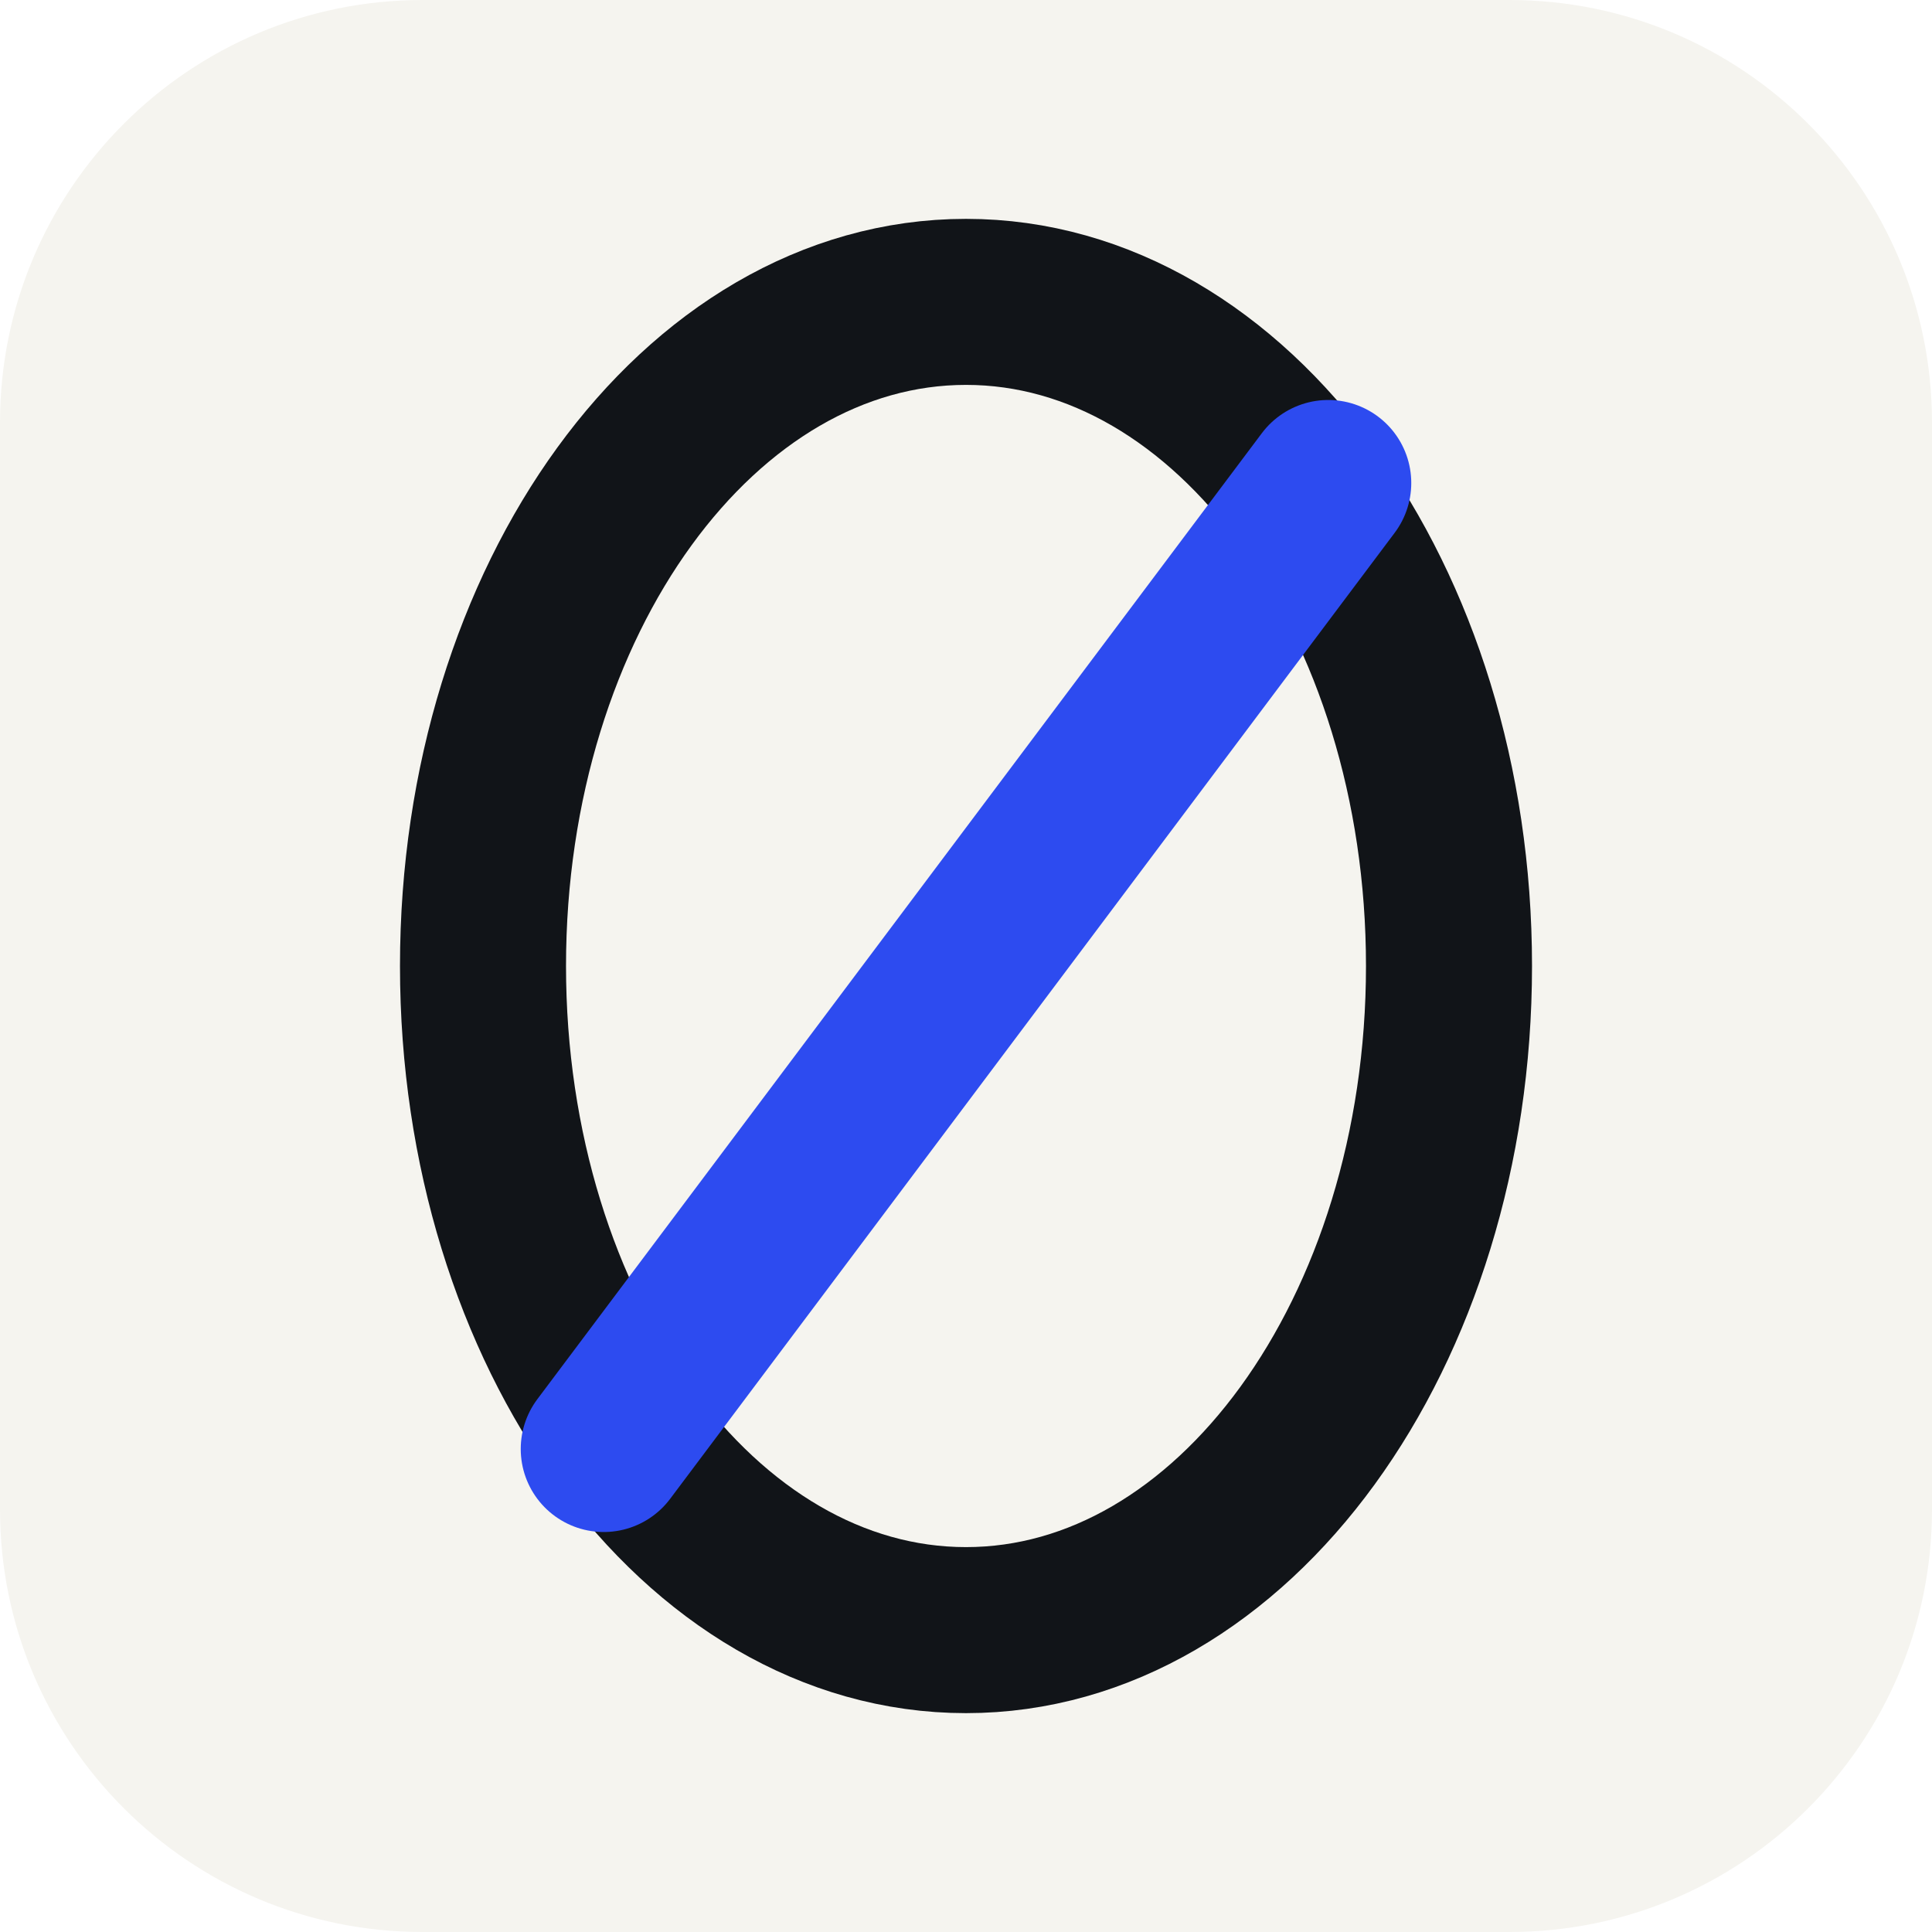
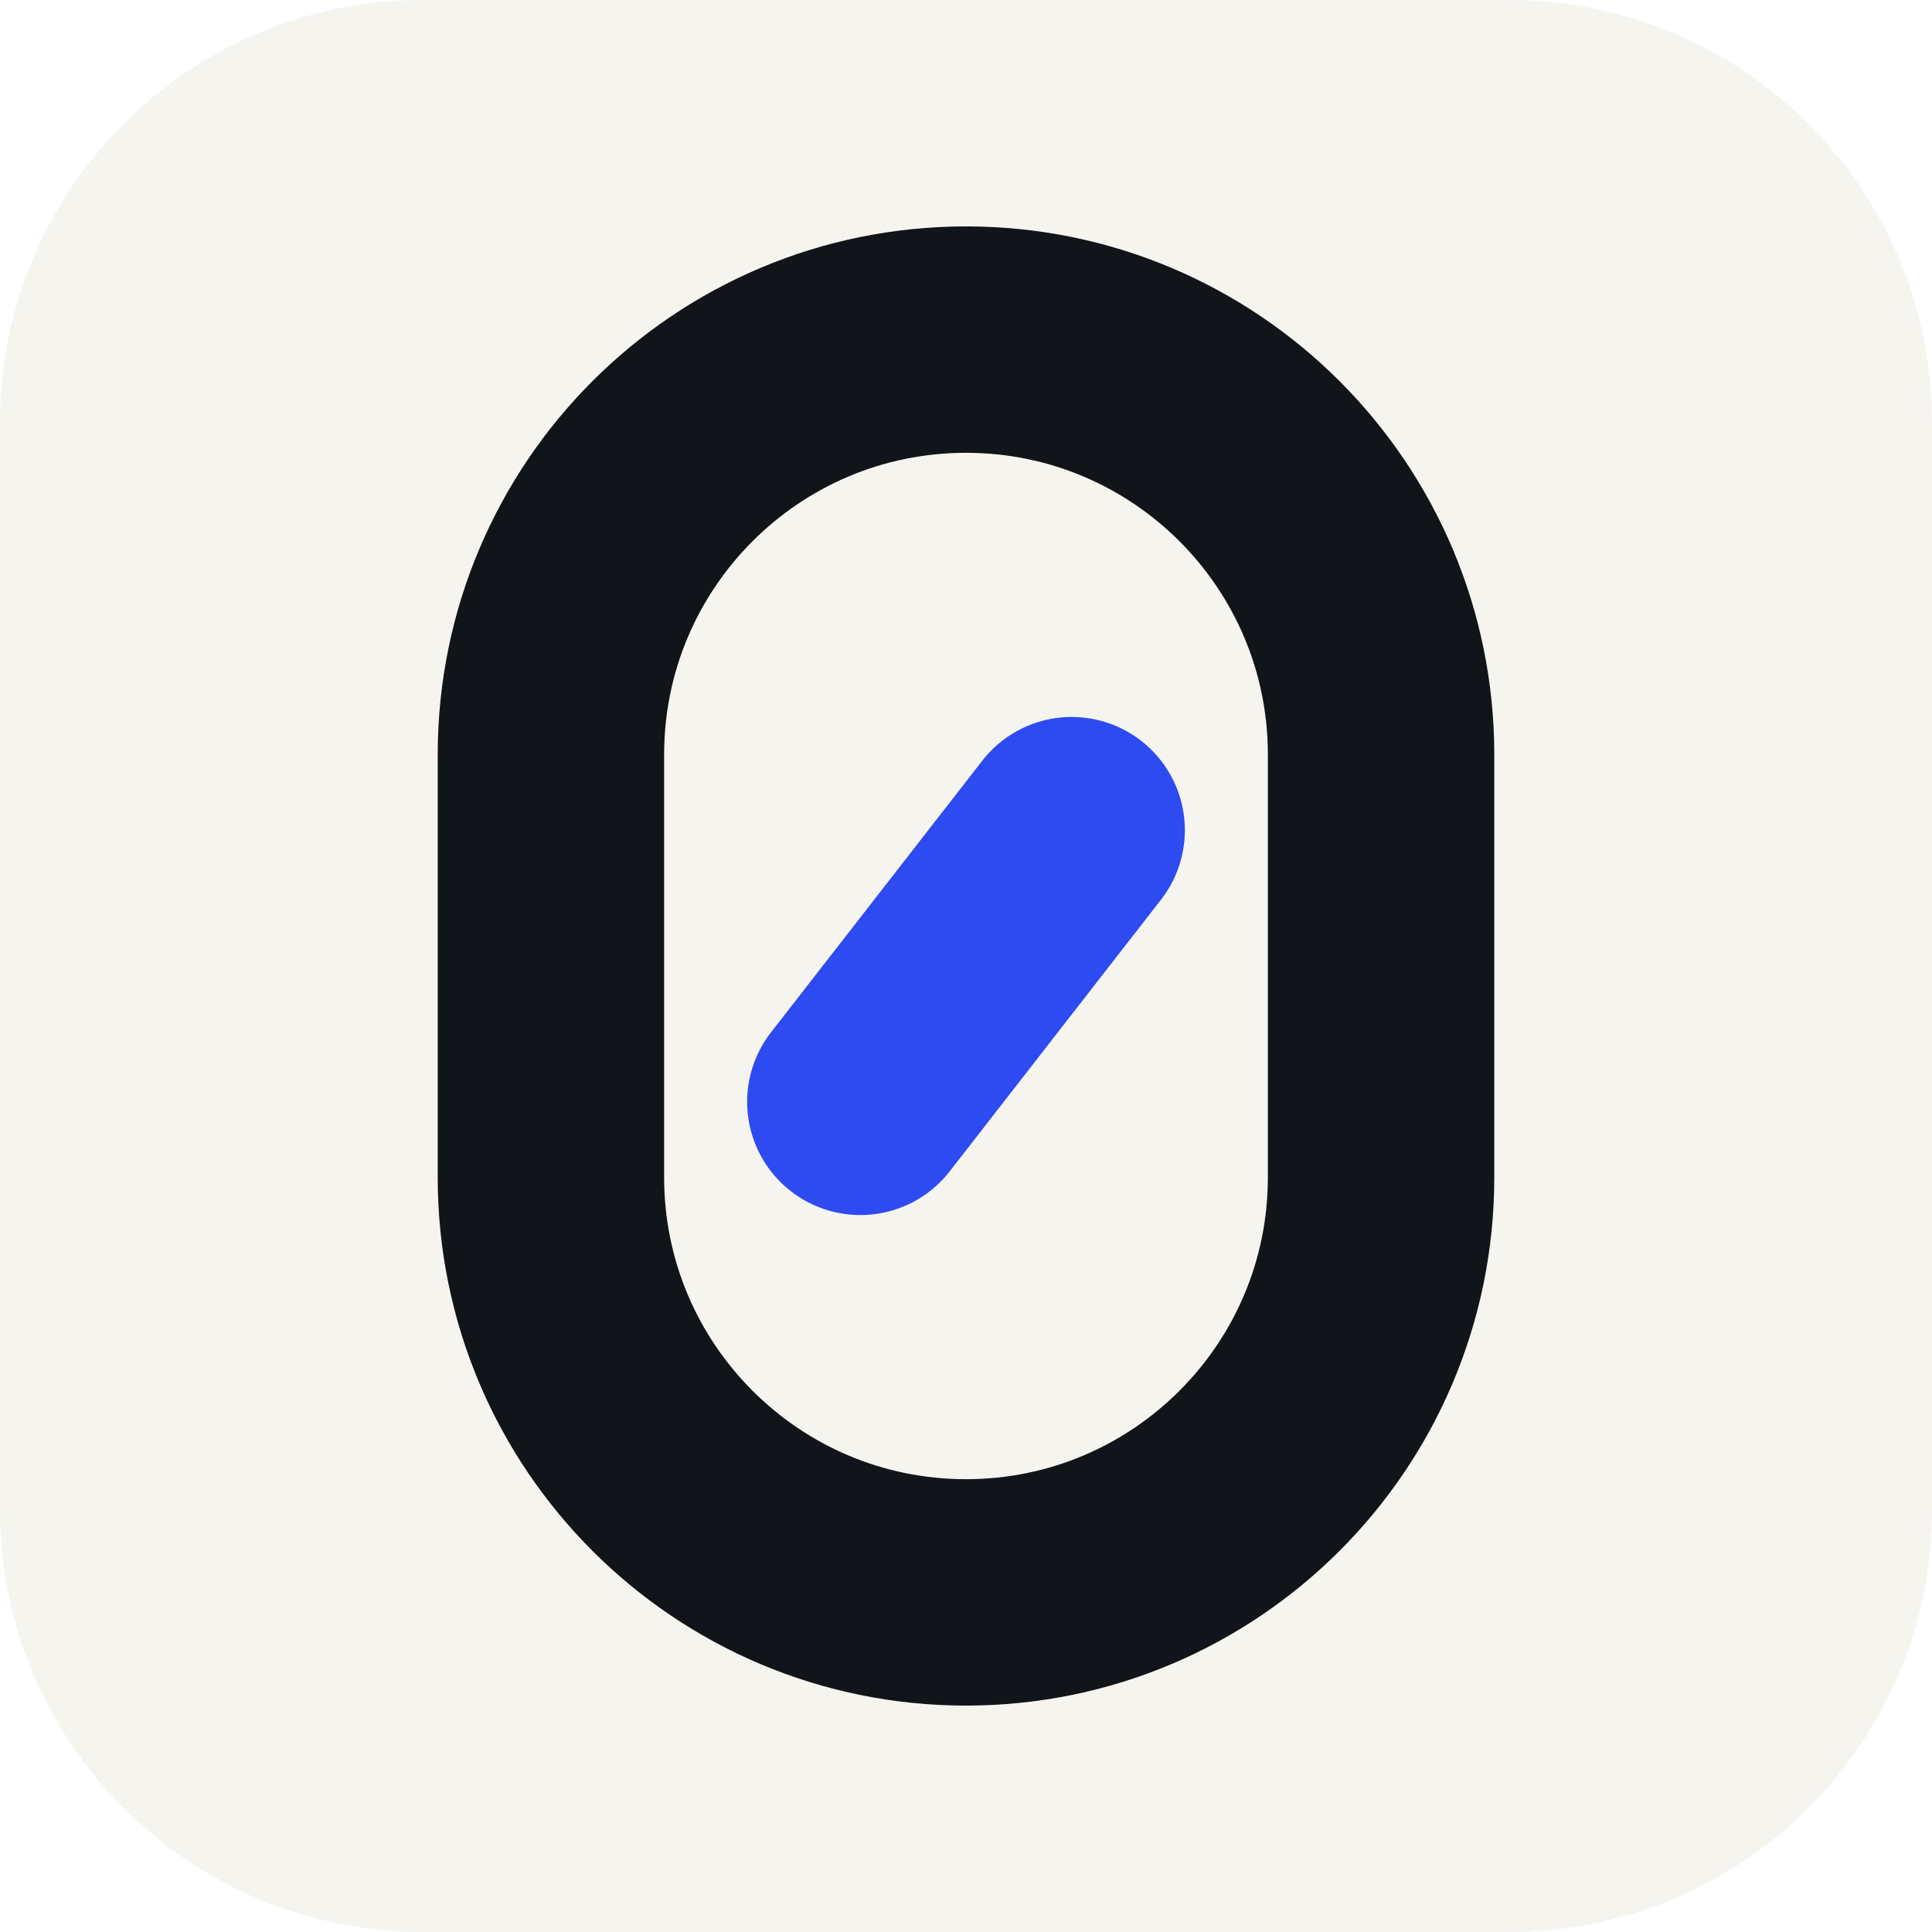
<svg xmlns="http://www.w3.org/2000/svg" viewBox="0 0 64 64" role="img">
  <rect width="64" height="64" rx="14" fill="#F5F4EF" />
-   <g transform="translate(10 2)">
-     <ellipse cx="22" cy="30" rx="16" ry="22" fill="none" stroke="#111418" stroke-width="5.5" />
-     <path d="M10 46 L34 14" stroke="#2D4BF0" stroke-width="5.5" stroke-linecap="round" />
+   <g transform="translate(7 7) scale(0.5)">
+     <rect x="22.5" y="8.5" width="55" height="83" rx="27.5" fill="none" stroke="#111418" stroke-width="15" />
+     <line x1="43" y1="59" x2="57" y2="41" stroke="#2D4BF0" stroke-width="15" stroke-linecap="round" />
  </g>
</svg>
